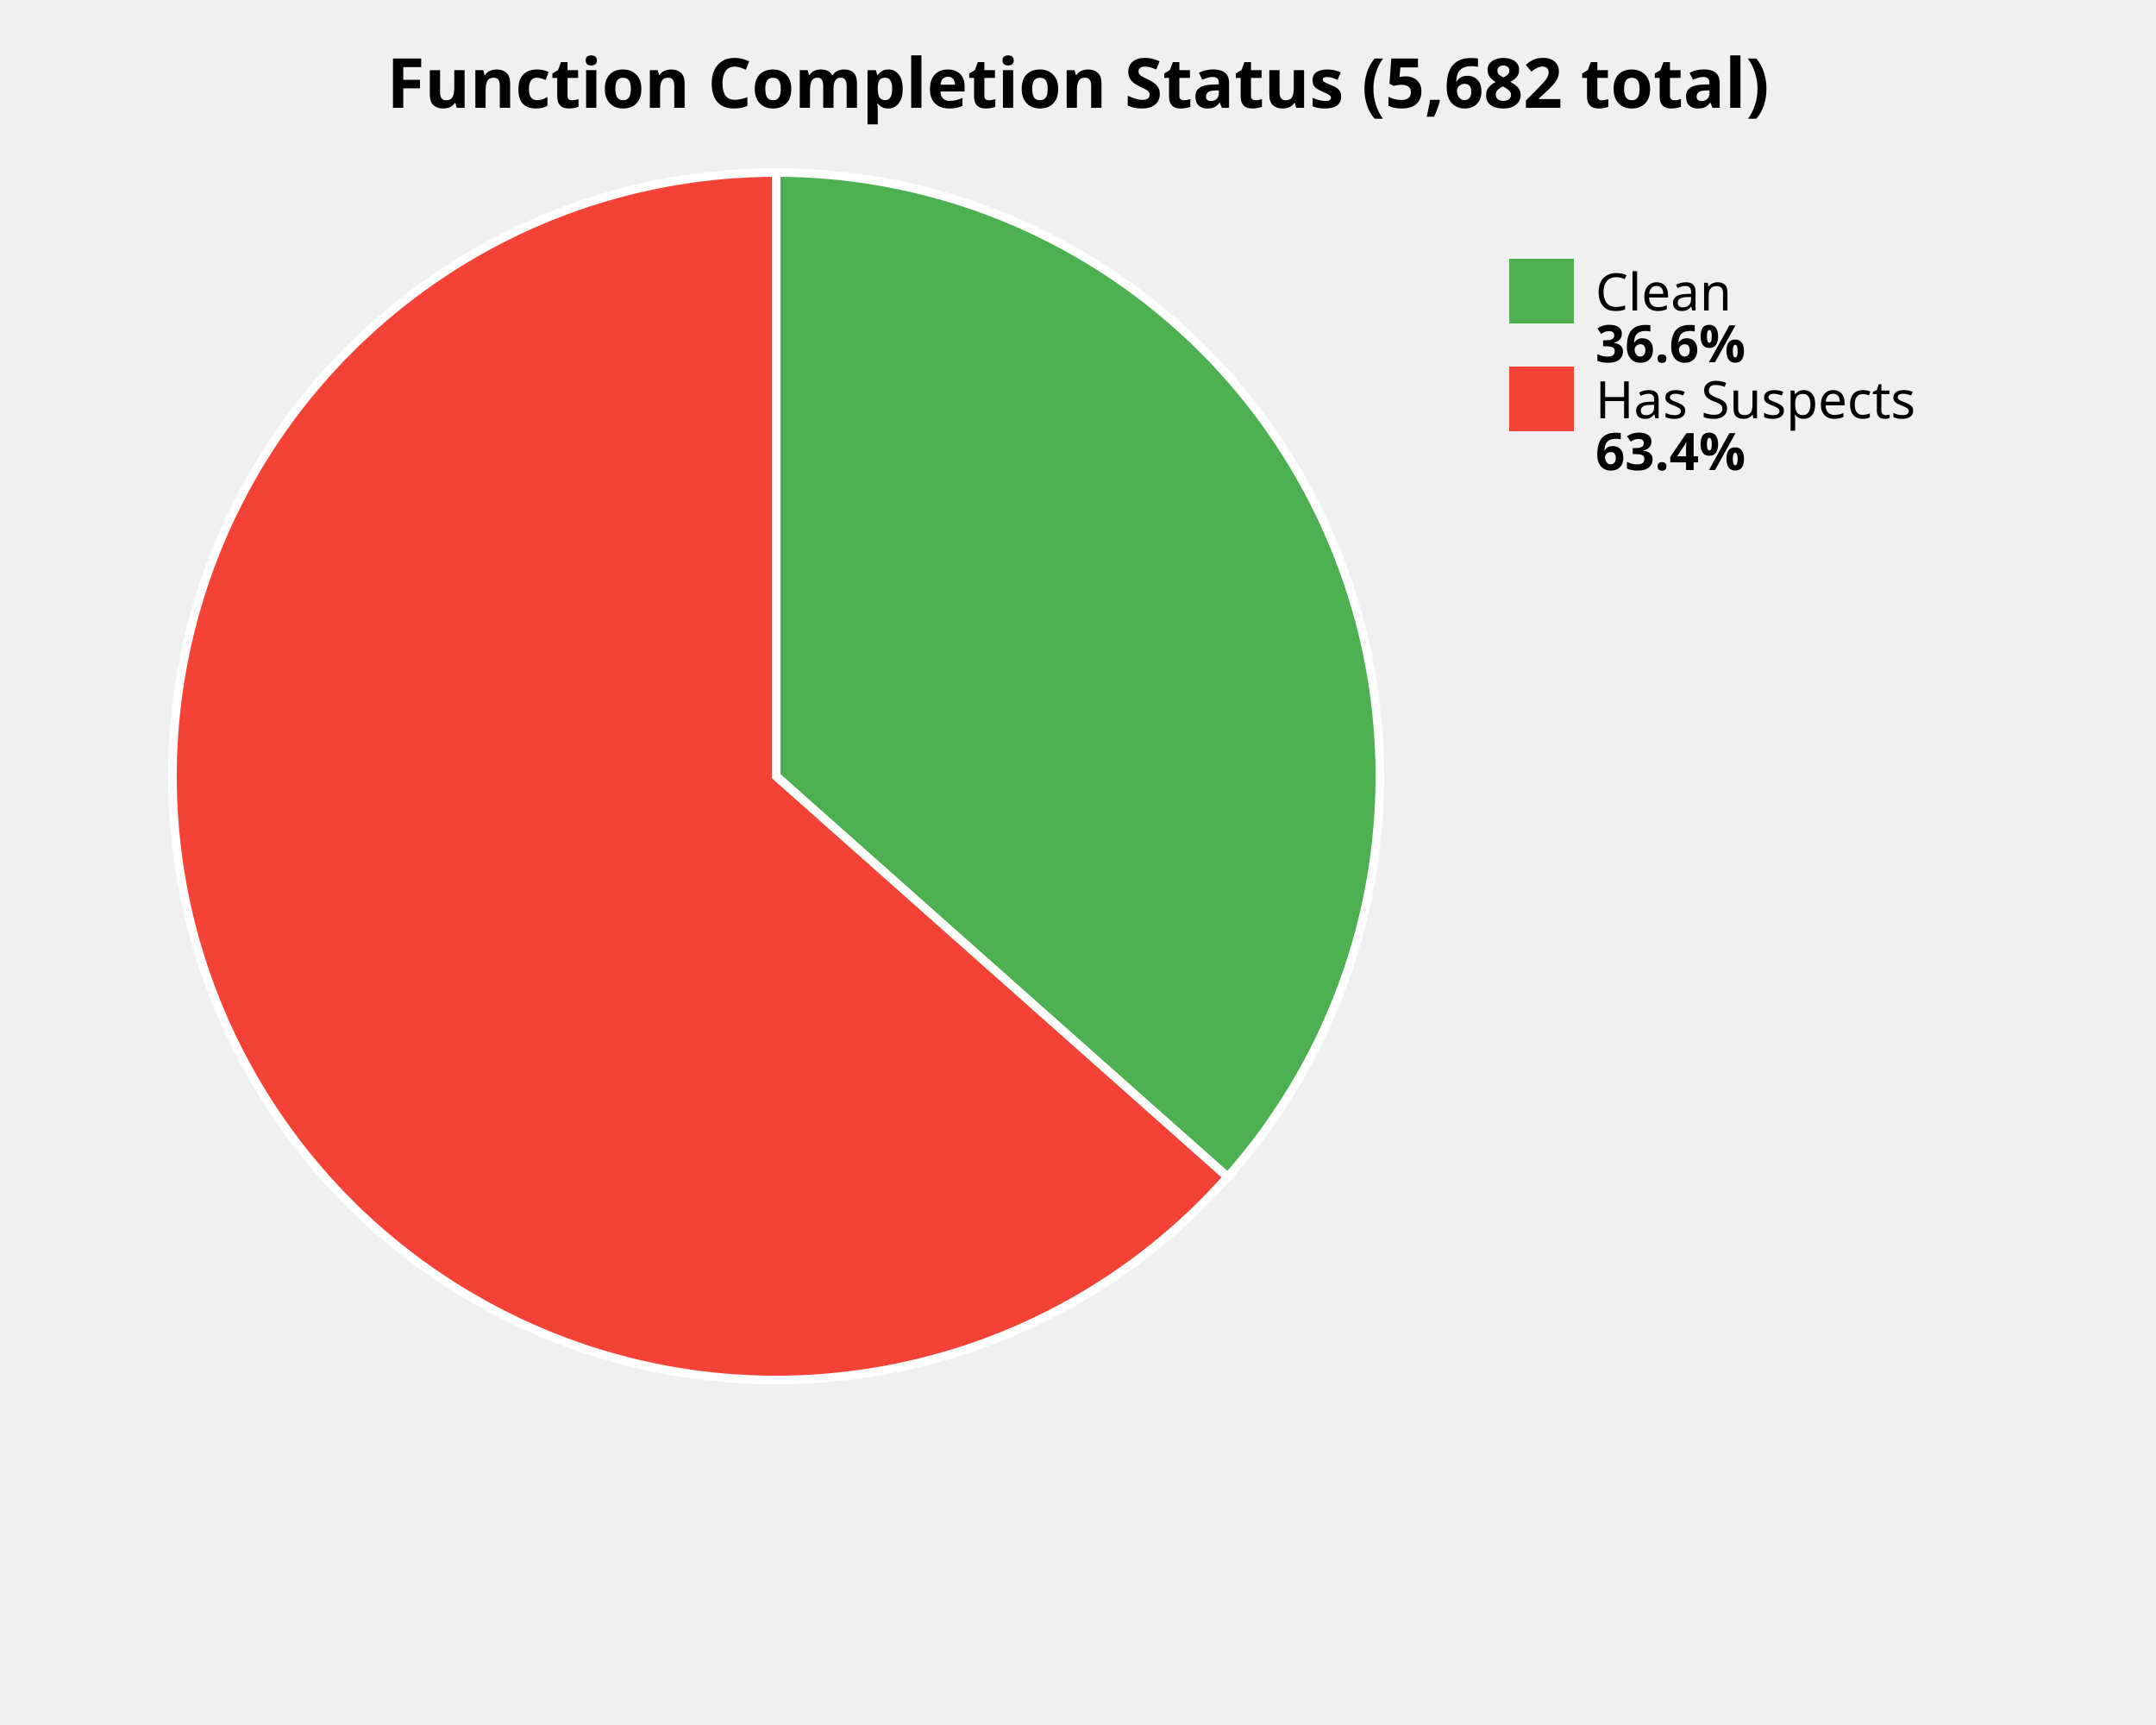
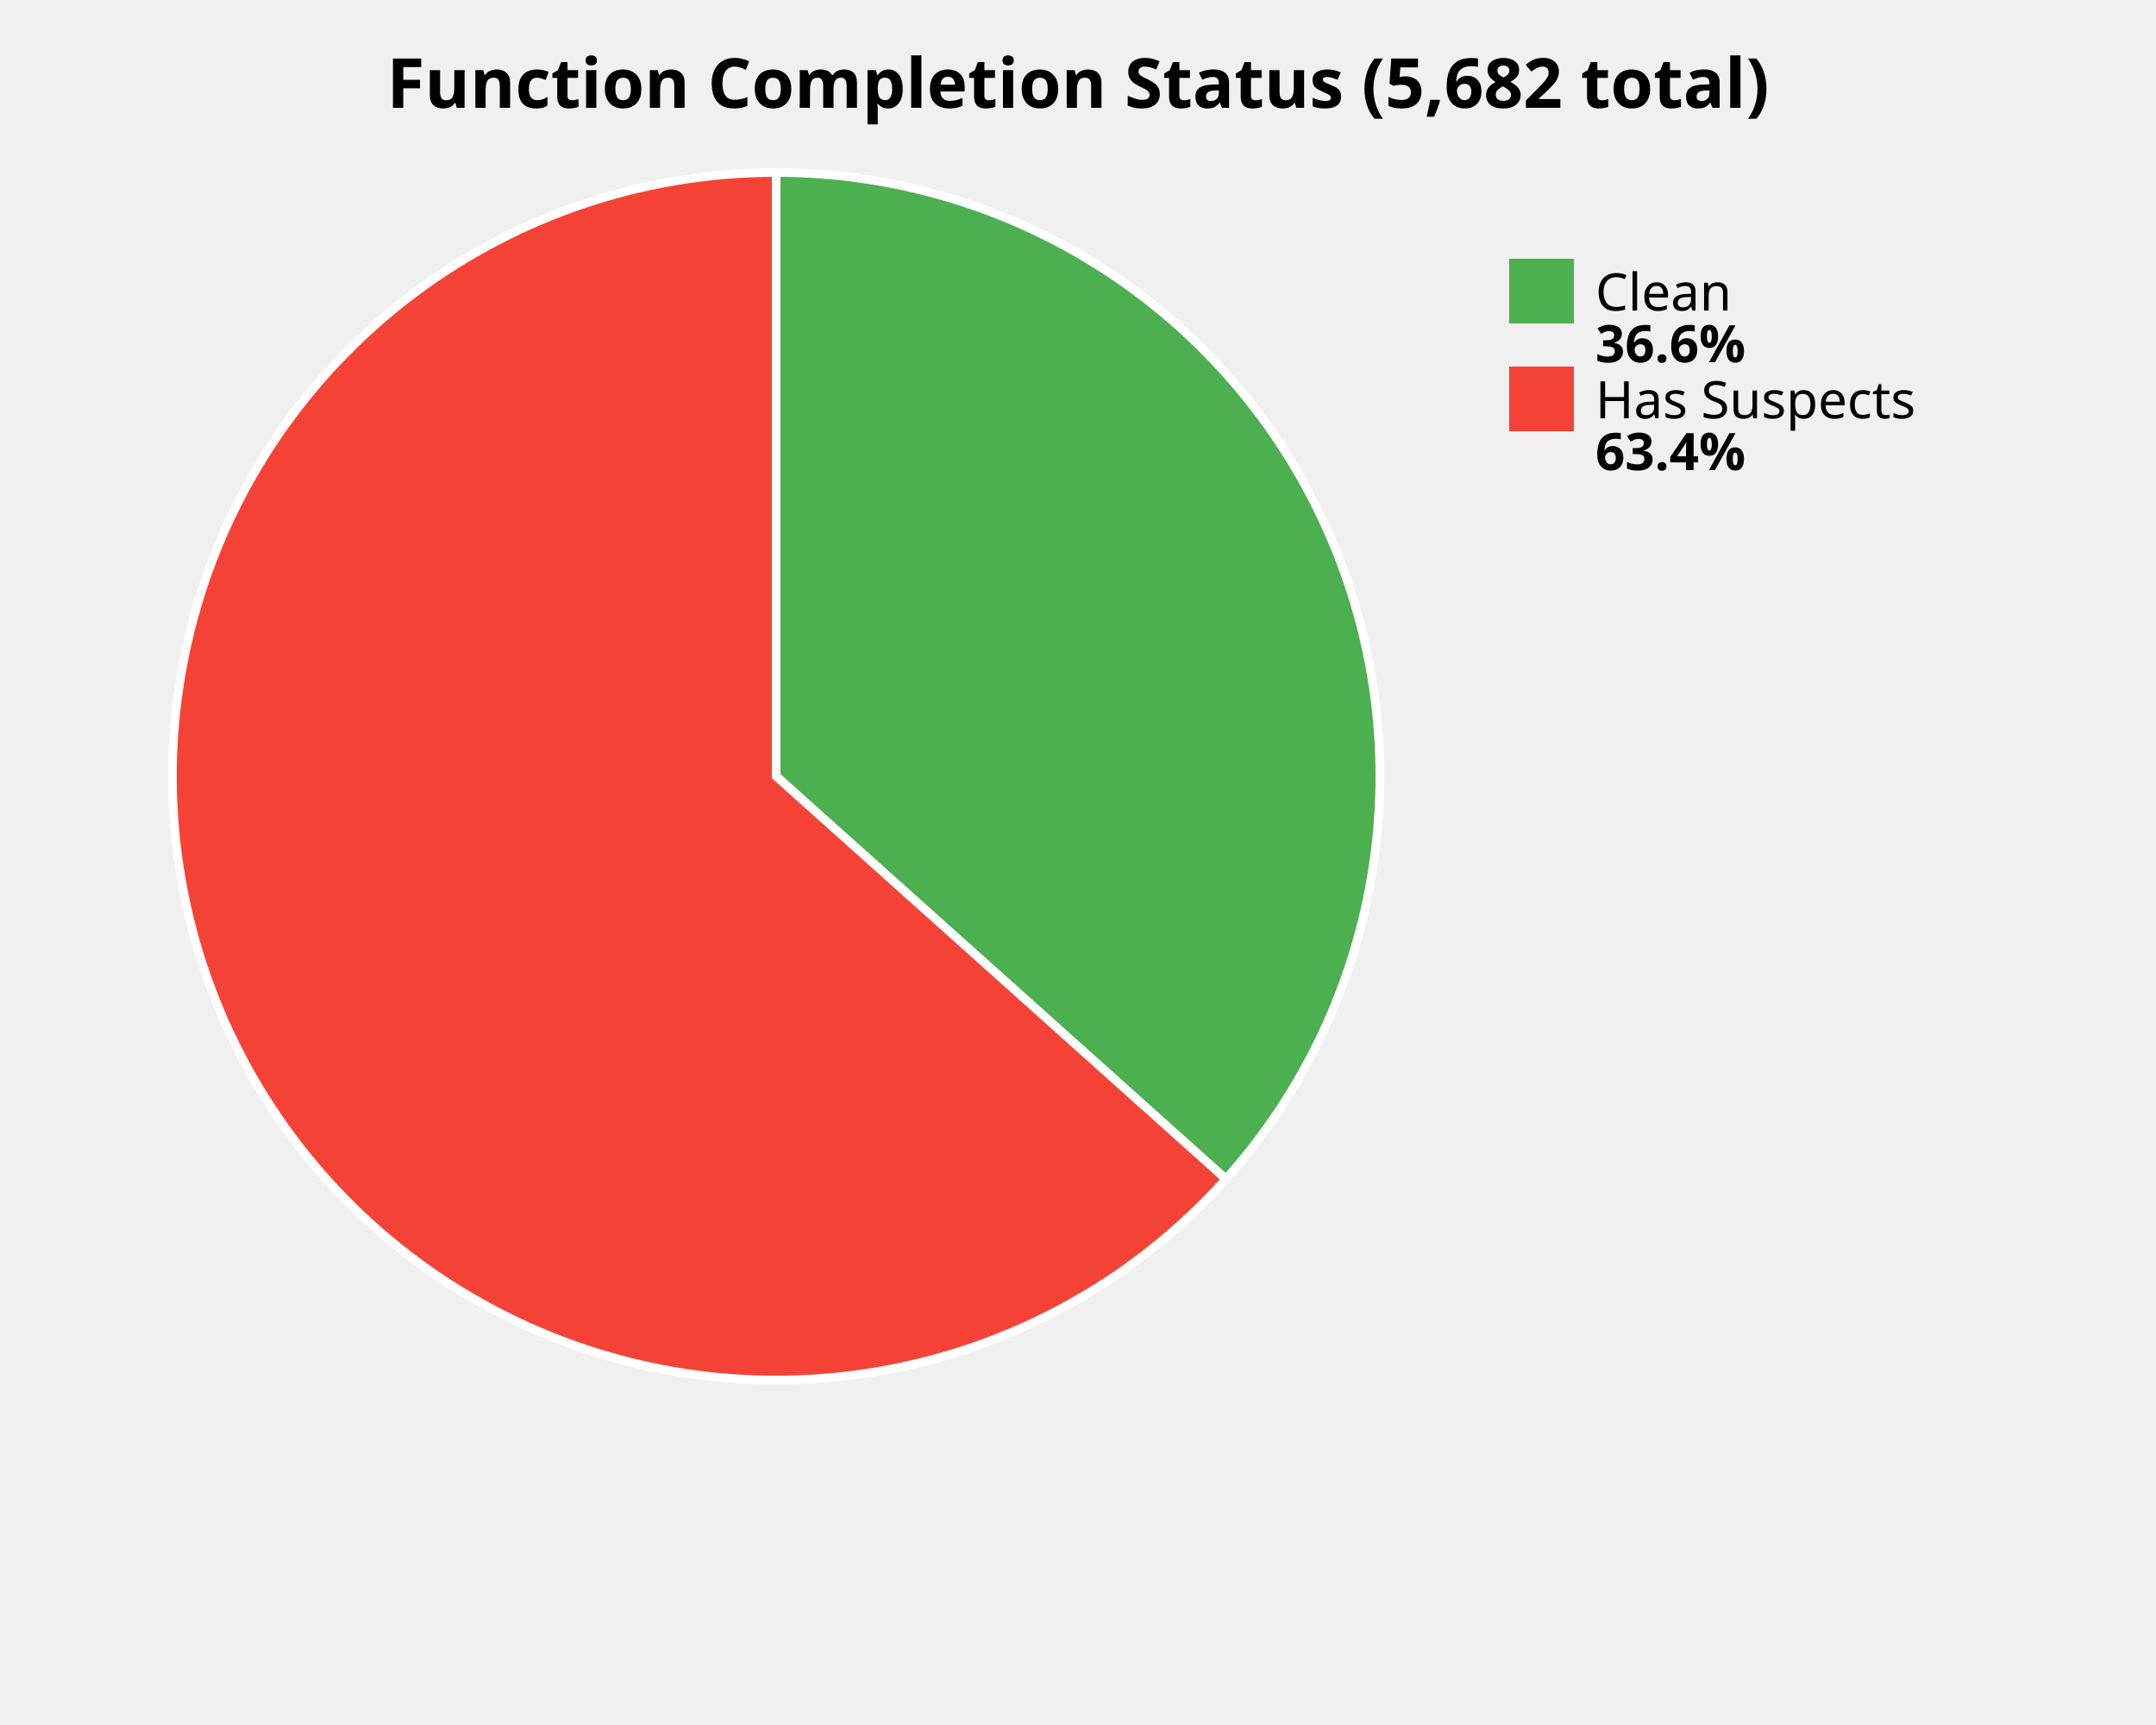
<svg xmlns="http://www.w3.org/2000/svg" width="500" height="400" viewBox="0 0 500 400">
  <style>
    .title { font: bold 16px sans-serif; }
    .label { font: 12px sans-serif; }
    .value { font: bold 12px sans-serif; }
  </style>
  <rect width="100%%" height="100%%" fill="white" />
  <text x="250" y="25" class="title" text-anchor="middle">Function Completion Status (5,682 total)</text>
-   <path d="M 180,180 L 180.00,40.00 A 140,140 0 0,1 284.70,272.94 Z" fill="#4CAF50" stroke="white" stroke-width="2" />
-   <path d="M 180,180 L 284.70,272.94 A 140,140 0 1,1 180.00,40.00 Z" fill="#F44336" stroke="white" stroke-width="2" />
+   <path d="M 180,180 L 180.00,40.00 A 140,140 0 0,1 284.29,273.40 Z" fill="#4CAF50" stroke="white" stroke-width="2" />
+   <path d="M 180,180 L 284.29,273.40 A 140,140 0 1,1 180.00,40.00 Z" fill="#F44336" stroke="white" stroke-width="2" />
  <rect x="350" y="60" width="15" height="15" fill="#4CAF50" />
  <text x="370" y="72" class="label">Clean</text>
  <text x="370" y="84" class="value">36.6%</text>
  <rect x="350" y="85" width="15" height="15" fill="#F44336" />
  <text x="370" y="97" class="label">Has Suspects</text>
  <text x="370" y="109" class="value">63.4%</text>
</svg>
